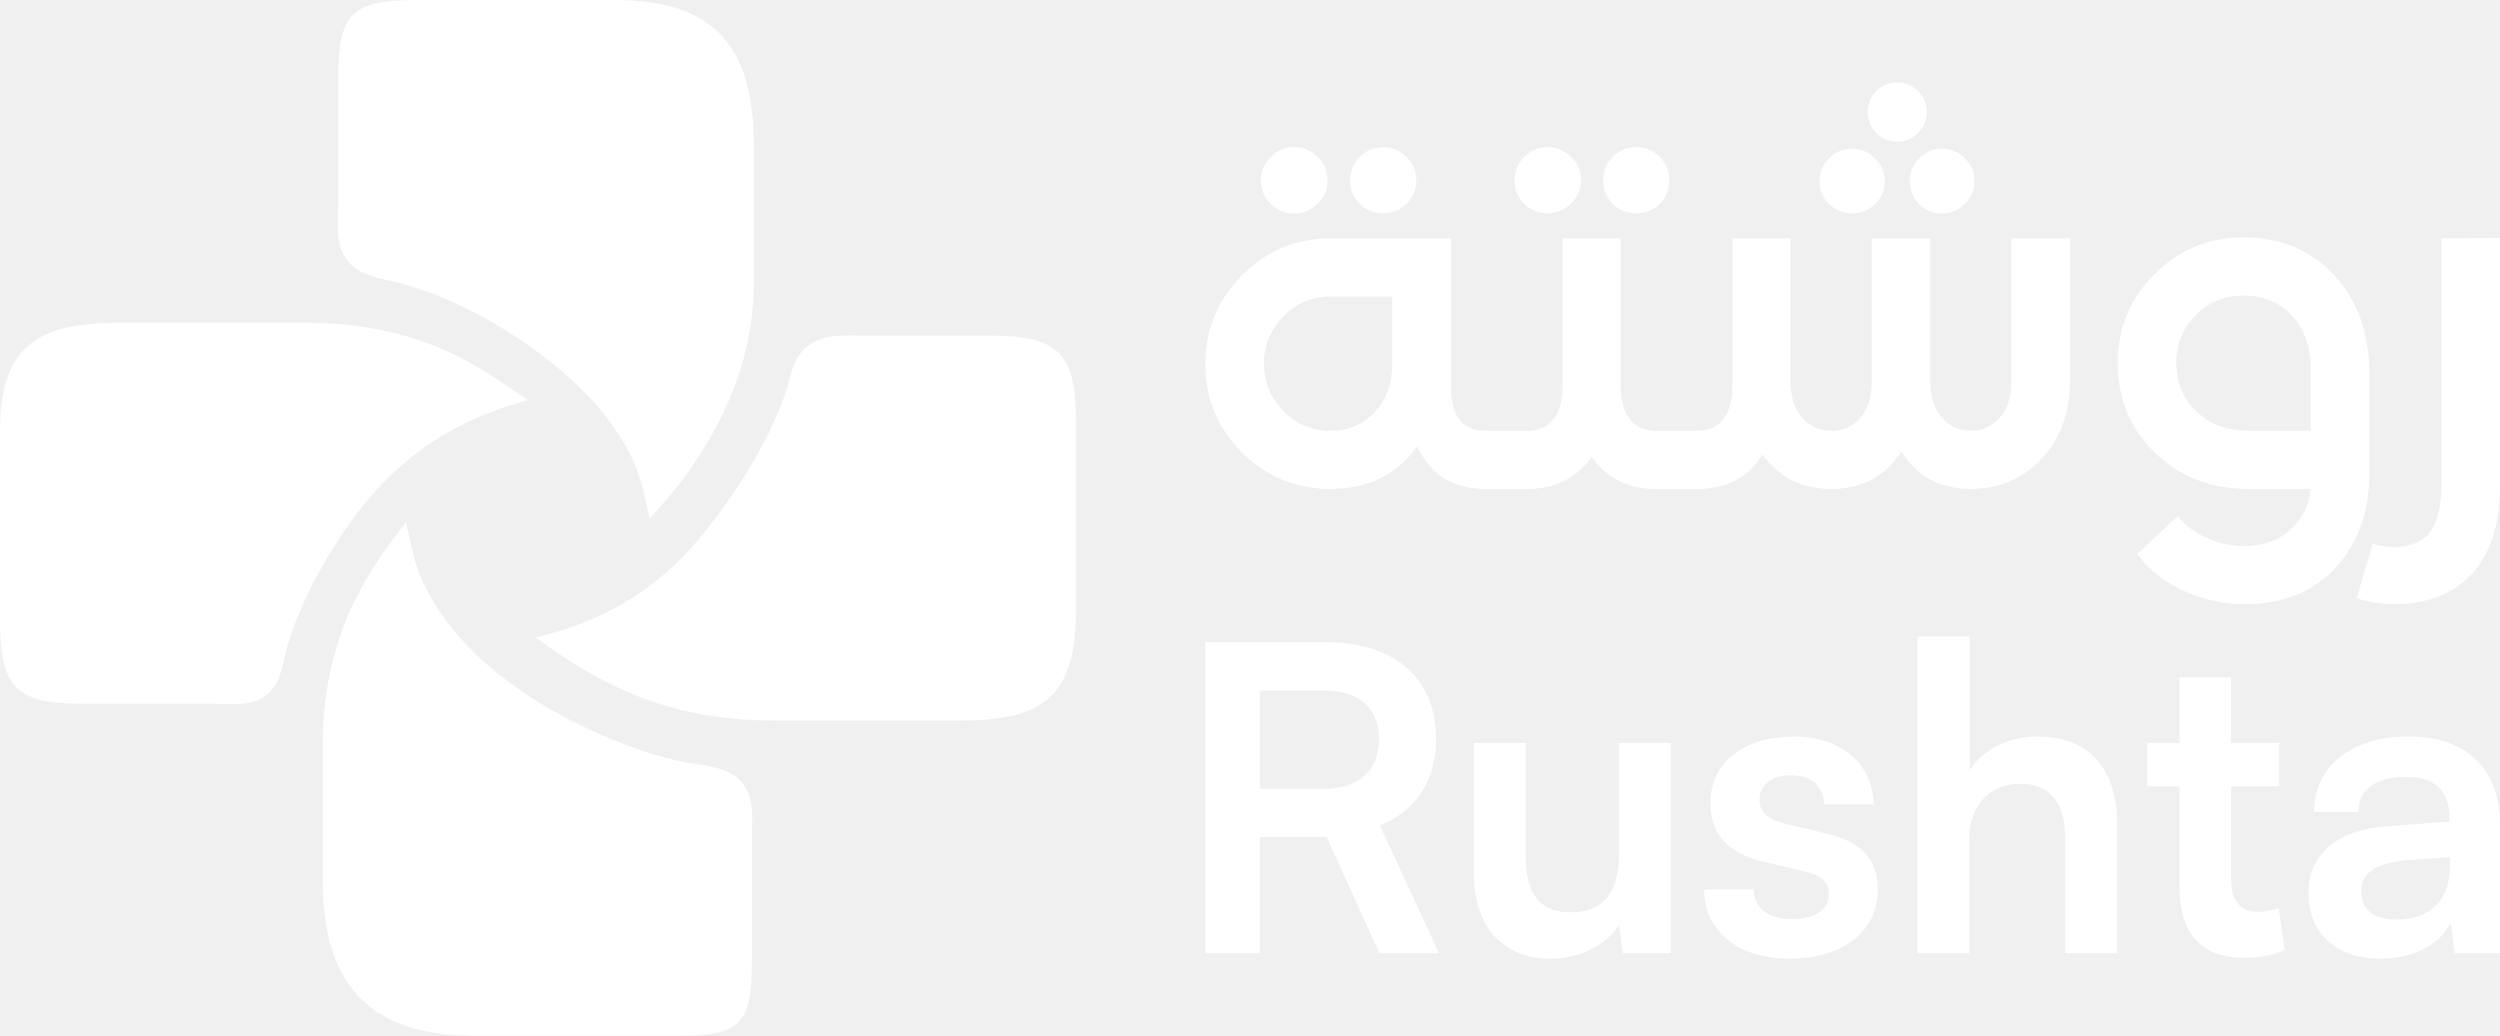
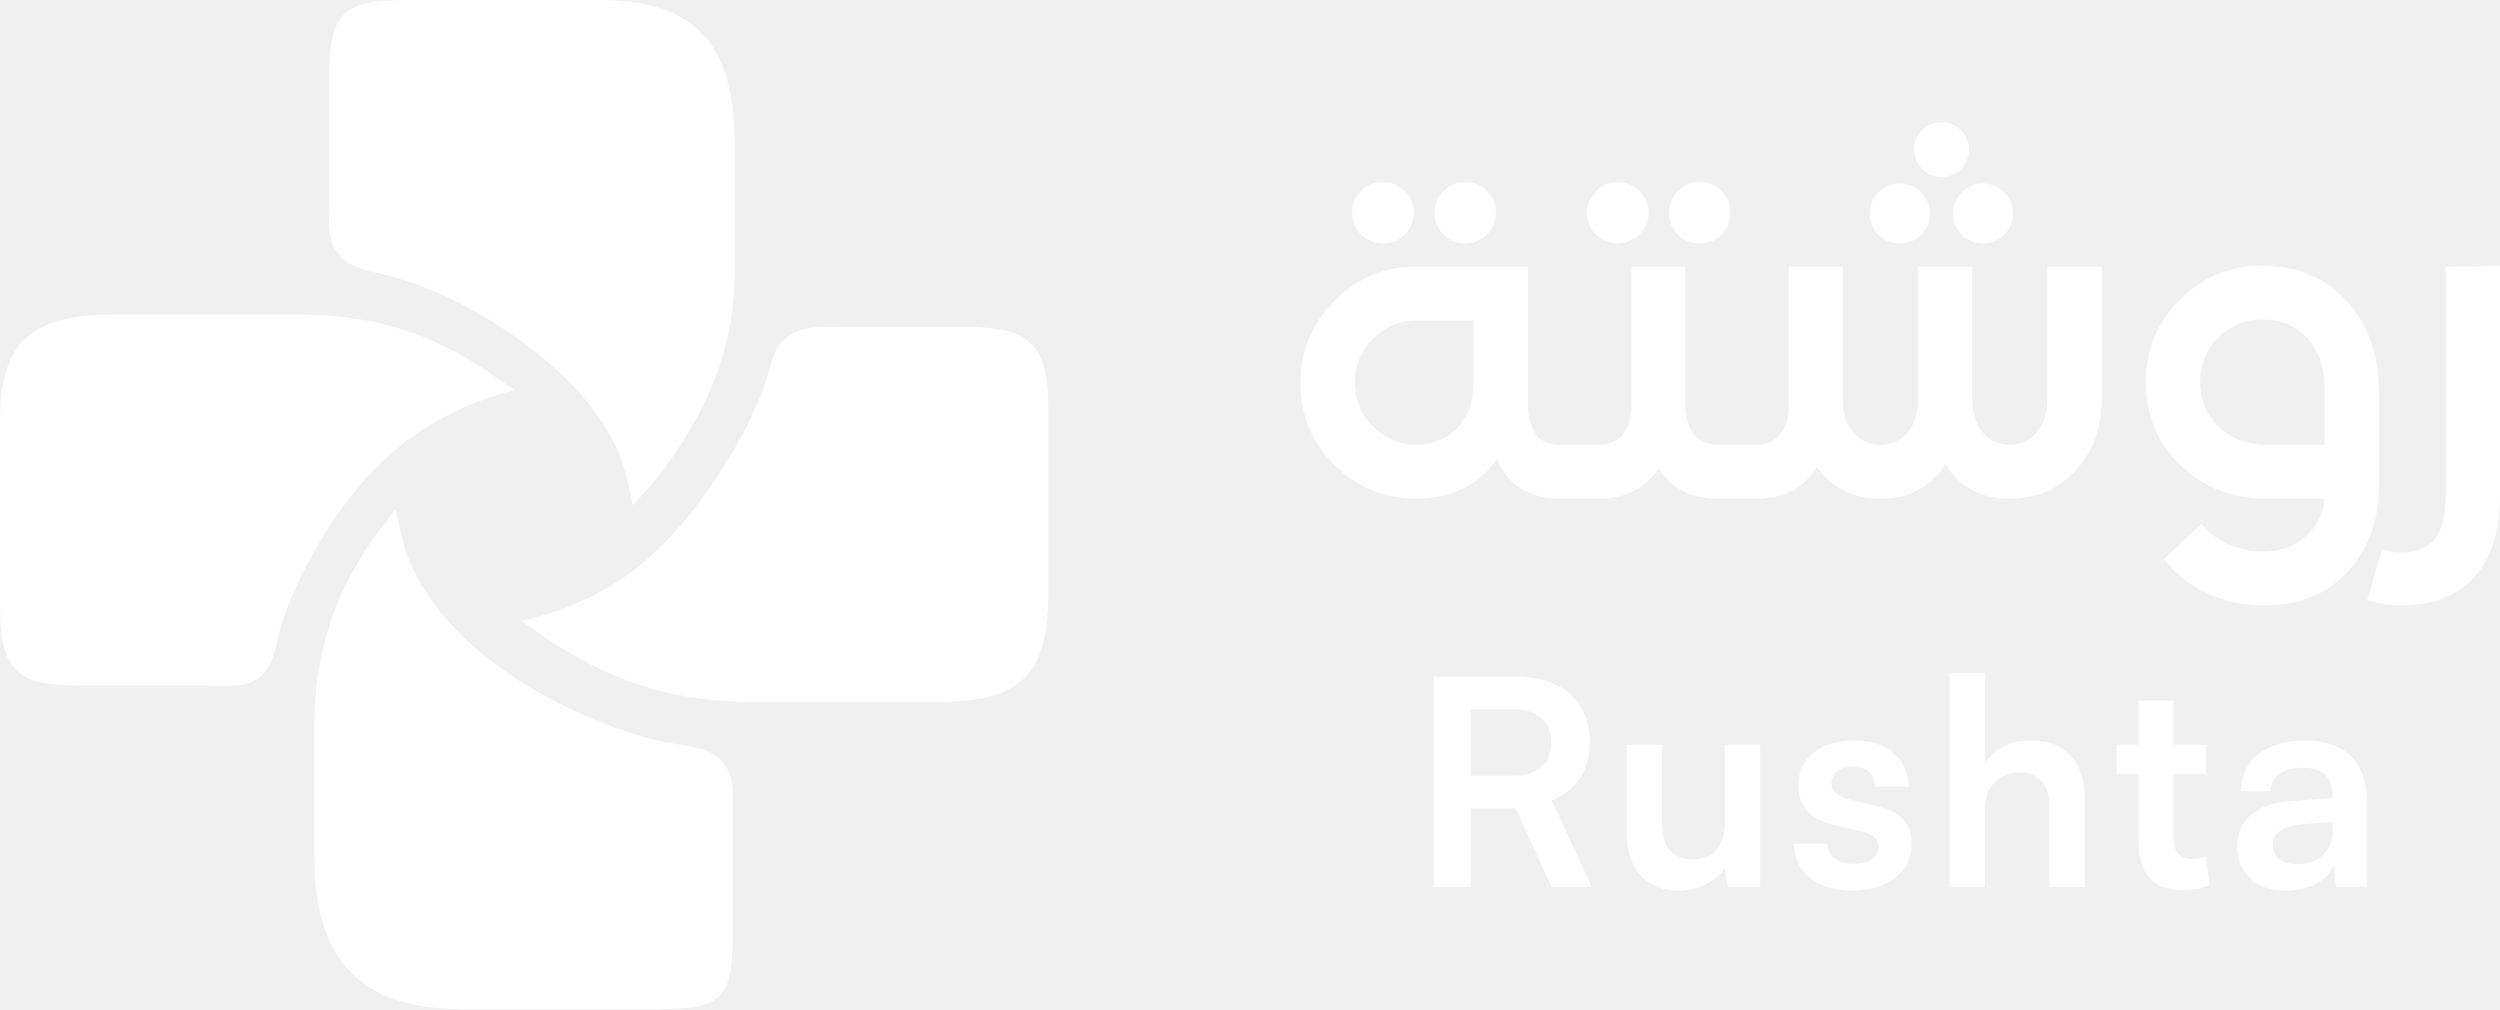
- <svg xmlns="http://www.w3.org/2000/svg" viewBox="0 0 840.88 348.37" width="840.88" height="348.37" role="img" aria-label="Rushta روشتة">
+ <svg xmlns="http://www.w3.org/2000/svg" viewBox="0 0 495.48 200" width="495.48" height="200" role="img" aria-label="Rushta روشتة">
  <g id="mark">
-     <path fill="#FFFFFF" d="M136.58 175.6C137.93 181.56 138.85 187.63 141.2 193.3C151.3 217.61 175.45 234.86 198.61 245.54C207.9 249.82 217.64 253.44 227.6 255.8C233 257.08 239.03 257.25 244.18 259.35C246.79 260.41 249.07 262.24 250.58 264.62C253.86 269.78 252.89 276.67 252.89 282.49L252.89 323.32C252.89 344.86 248.94 348.37 227.48 348.37L159.65 348.37C124.09 348.37 108.56 331.12 108.56 295.99L108.56 250.32C108.56 231.84 112.54 214.43 121.38 198.07C124.25 192.76 127.51 187.59 131.17 182.8C133 180.41 138.38 173.2 136.58 175.6Z" />
-     <path fill="#FFFFFF" d="M218.54 174.43C216.97 167.7 215.84 161.21 212.96 154.92C203.39 134.06 181.81 117.28 162.18 106.49C154.05 102.02 145.29 98.38 136.4 95.74C131.56 94.29 126.08 93.77 121.56 91.46C118.89 90.09 116.68 87.94 115.32 85.26C112.9 80.5 113.73 74.57 113.73 69.4L113.73 26.06C113.73 4.2 118.78 0 140.3 0L206.61 0C240.78 0 253.56 16.01 253.56 49.24L253.56 94.74C253.56 115.25 247.37 133.67 236.55 151.08C233.09 156.64 229.33 162.03 225.04 167C222.89 169.49 216.39 176.92 218.54 174.43Z" />
-     <path fill="#FFFFFF" d="M177.54 134.61C146.07 143.08 126.51 159.92 109.89 187.91C104.59 196.82 100.28 205.98 97.09 215.85C95.72 220.12 95.22 225.06 93.29 229.09C92.22 231.31 90.54 233.3 88.44 234.61C83.57 237.64 77.12 236.7 71.65 236.7L27.31 236.7C4.51 236.7 0 230.38 0 208.14L0 145.16C0 116.17 12.78 108.54 40.36 108.54L102.19 108.54C120.53 108.54 138.02 111.75 154.48 120.11C159.86 122.84 165.1 126.01 170.04 129.45C172.54 131.18 180.05 136.32 177.54 134.61Z" />
-     <path fill="#FFFFFF" d="M180.12 214.43C213.6 206.37 231.69 189.41 250.01 160.79C255.56 152.14 260.24 142.95 263.85 133.33C265.4 129.22 265.94 124.41 268.09 120.58C269.41 118.23 271.48 116.3 273.84 115.02C279.15 112.14 286.14 112.9 291.98 112.9L333.63 112.9C356.12 112.9 361.88 119.18 361.88 141.47L361.88 205.44C361.88 234.33 350.85 242.37 322.81 242.37L260.48 242.37C240.66 242.37 222.53 238.73 204.74 229.78C199.02 226.91 193.36 223.62 188.1 219.97C185.44 218.13 177.45 212.6 180.12 214.43Z" />
+     <path fill="#FFFFFF" d="M78.41 100.81C79.19 104.23 79.71 107.72 81.07 110.97C86.86 124.93 100.73 134.84 114.02 140.96C119.36 143.42 124.95 145.5 130.67 146.86C133.77 147.59 137.23 147.69 140.18 148.89C141.68 149.5 142.99 150.55 143.86 151.92C145.74 154.88 145.19 158.84 145.19 162.18L145.19 185.62C145.19 197.98 142.91 200 130.6 200L91.65 200C71.24 200 62.32 190.1 62.32 169.93L62.32 143.71C62.32 133.1 64.61 123.1 69.68 113.71C71.33 110.67 73.2 107.7 75.31 104.94C76.35 103.58 79.44 99.43 78.41 100.81Z" />
+     <path fill="#FFFFFF" d="M125.46 100.14C124.56 96.27 123.92 92.55 122.26 88.94C116.77 76.96 104.38 67.33 93.11 61.14C88.44 58.57 83.41 56.48 78.31 54.96C75.53 54.13 72.38 53.83 69.79 52.51C68.25 51.72 66.99 50.49 66.21 48.95C64.82 46.21 65.29 42.81 65.29 39.84L65.29 14.96C65.29 2.41 68.19 0 80.55 0L118.62 0C138.23 0 145.57 9.19 145.57 28.27L145.57 54.39C145.57 66.16 142.02 76.74 135.8 86.73C133.82 89.93 131.66 93.02 129.2 95.87C127.96 97.3 124.23 101.57 125.46 100.14Z" />
+     <path fill="#FFFFFF" d="M101.93 77.28C83.86 82.15 72.63 91.81 63.09 107.88C60.04 113 57.57 118.25 55.74 123.92C54.95 126.37 54.67 129.21 53.56 131.52C52.95 132.8 51.98 133.94 50.78 134.69C47.98 136.43 44.28 135.89 41.13 135.89L15.68 135.89C2.59 135.89 0 132.26 0 119.5L0 83.34C0 66.69 7.34 62.31 23.17 62.31L58.67 62.31C69.19 62.31 79.24 64.15 88.69 68.96C91.77 70.52 94.78 72.34 97.62 74.32C99.05 75.31 103.37 78.26 101.93 77.28Z" />
+     <path fill="#FFFFFF" d="M103.41 123.11C122.63 118.48 133.01 108.74 143.53 92.31C146.72 87.34 149.4 82.07 151.48 76.54C152.37 74.18 152.67 71.42 153.91 69.23C154.67 67.88 155.85 66.77 157.21 66.03C160.26 64.38 164.27 64.82 167.63 64.82L191.54 64.82C204.45 64.82 207.75 68.42 207.75 81.22L207.75 117.94C207.75 134.53 201.42 139.14 185.33 139.14L149.54 139.14C138.17 139.14 127.76 137.06 117.54 131.92C114.26 130.27 111.01 128.38 107.99 126.29C106.46 125.23 101.87 122.06 103.41 123.11Z" />
  </g>
  <g id="arabic" aria-label="روشتة">
-     <path id="arabic-letters" fill="#FFFFFF" d="M417.89 92.49C426.09 84.28 435.98 80.18 447.55 80.18L488 80.18L488 130.07C488 139.95 491.93 144.9 499.79 144.9L504.85 144.9L504.85 164.45L499.79 164.45C488.67 164.45 480.98 159.67 476.71 150.12C469.85 159.67 460.13 164.45 447.55 164.45C435.87 164.45 425.92 160.34 417.72 152.14C409.52 143.94 405.42 134.06 405.42 122.48C405.42 110.8 409.58 100.8 417.89 92.49ZM425.14 122.31C425.14 128.49 427.33 133.8 431.71 138.24C436.09 142.68 441.37 144.9 447.55 144.9C453.51 144.9 458.45 142.82 462.38 138.66C466.31 134.5 468.28 129.06 468.28 122.31L468.28 99.73L447.55 99.73C441.37 99.73 436.09 101.95 431.71 106.39C427.33 110.83 425.14 116.14 425.14 122.31ZM501.48 144.9L513.61 144.9C517.54 144.9 520.52 143.58 522.54 140.94C524.57 138.3 525.58 134.67 525.58 130.07L525.58 80.18L545.13 80.18L545.13 130.07C545.13 134.67 546.14 138.3 548.16 140.94C550.18 143.58 553.1 144.9 556.92 144.9L569.22 144.9L569.22 164.45L556.92 164.45C547.6 164.45 540.41 160.85 535.35 153.66C530.3 160.85 523.05 164.45 513.61 164.45L501.48 164.45ZM570.91 144.9C574.73 144.9 577.65 143.58 579.67 140.94C581.7 138.3 582.71 134.67 582.71 130.07L582.71 80.18L602.26 80.18L602.26 128.21C602.26 133.38 603.55 137.45 606.13 140.43C608.72 143.41 611.97 144.9 615.91 144.9C619.95 144.9 623.24 143.44 625.76 140.52C628.29 137.59 629.56 133.49 629.56 128.21L629.56 80.18L649.27 80.18L649.27 128.21C649.27 133.38 650.56 137.45 653.15 140.43C655.73 143.41 658.99 144.9 662.92 144.9C666.86 144.9 670.11 143.41 672.7 140.43C675.28 137.45 676.57 133.38 676.57 128.21L676.57 80.18L696.29 80.18L696.29 128.21C696.18 139 692.95 147.73 686.6 154.42C680.25 161.1 672.36 164.45 662.92 164.45C652.47 164.45 644.67 160.23 639.5 151.81C634.22 160.23 626.35 164.45 615.91 164.45C606.02 164.45 598.32 160.57 592.82 152.82C588.21 160.57 580.91 164.45 570.91 164.45L565.85 164.45L565.85 144.9ZM724.77 92.15C732.97 83.95 742.91 79.85 754.6 79.85C767.07 79.85 777.24 84.09 785.1 92.57C792.97 101.05 796.9 111.98 796.9 125.35L796.9 159.73C796.9 172.31 793.13 182.7 785.61 190.9C778.08 199.1 767.86 203.21 754.94 203.21C747.86 203.21 741.06 201.72 734.54 198.74C728.03 195.76 722.8 191.63 718.87 186.35L732.52 173.55C734.99 176.69 738.25 179.16 742.3 180.96C746.34 182.76 750.5 183.66 754.77 183.66C761.17 183.66 766.4 181.8 770.44 178.1C774.48 174.39 776.73 169.84 777.18 164.45L756.28 164.45C743.7 164.45 733.22 160.4 724.85 152.31C716.48 144.22 712.3 134.11 712.3 121.98C712.3 110.29 716.46 100.35 724.77 92.15ZM738.93 138.49C743.42 142.76 749.21 144.9 756.28 144.9L777.18 144.9L777.18 123.66C777.18 116.58 775.1 110.77 770.95 106.22C766.79 101.67 761.34 99.4 754.6 99.4C748.31 99.4 742.97 101.59 738.59 105.97C734.21 110.35 732.02 115.69 732.02 121.98C732.02 128.72 734.32 134.22 738.93 138.49ZM798.08 182.81C800.44 183.6 802.63 183.99 804.65 183.99C810.6 183.99 814.85 182.31 817.37 178.94C819.9 175.57 821.17 170.29 821.17 163.1L821.17 80.18L840.88 80.02L840.88 163.1C840.88 176.24 837.74 186.21 831.45 193.01C825.15 199.81 816.39 203.21 805.16 203.21C800.66 203.21 796.5 202.53 792.69 201.18Z" />
-     <path id="arabic-dots" fill="#FFFFFF" d="M424.13 60.64C424.13 57.6 425.22 54.99 427.41 52.8C429.6 50.61 432.22 49.51 435.25 49.51C438.4 49.51 441.06 50.61 443.25 52.8C445.45 54.99 446.54 57.6 446.54 60.64C446.54 63.78 445.45 66.42 443.25 68.56C441.06 70.69 438.4 71.76 435.25 71.76C432.22 71.76 429.6 70.69 427.41 68.56C425.22 66.42 424.13 63.78 424.13 60.64ZM454.12 60.64C454.12 57.6 455.19 54.99 457.33 52.8C459.46 50.61 462.1 49.51 465.25 49.51C468.28 49.51 470.89 50.61 473.08 52.8C475.27 54.99 476.37 57.6 476.37 60.64C476.37 63.78 475.27 66.42 473.08 68.56C470.89 70.69 468.28 71.76 465.25 71.76C462.1 71.76 459.46 70.69 457.33 68.56C455.19 66.42 454.12 63.78 454.12 60.64ZM539.23 60.64C539.23 57.6 540.3 54.99 542.43 52.8C544.56 50.61 547.2 49.51 550.35 49.51C553.5 49.51 556.14 50.61 558.27 52.8C560.41 54.99 561.47 57.6 561.47 60.64C561.47 63.78 560.41 66.42 558.27 68.56C556.14 70.69 553.5 71.76 550.35 71.76C547.2 71.76 544.56 70.69 542.43 68.56C540.3 66.42 539.23 63.78 539.23 60.64ZM512.77 52.72C514.9 50.58 517.49 49.51 520.52 49.51C523.56 49.51 526.2 50.61 528.44 52.8C530.69 54.99 531.81 57.6 531.81 60.64C531.81 63.67 530.69 66.25 528.44 68.39C526.2 70.63 523.56 71.76 520.52 71.76C517.49 71.76 514.88 70.69 512.69 68.56C510.49 66.42 509.4 63.78 509.4 60.64C509.4 57.6 510.52 54.96 512.77 52.72ZM615.23 53.22C617.37 51.09 619.95 50.02 622.98 50.02C625.9 50.02 628.46 51.09 630.65 53.22C632.84 55.36 633.94 57.94 633.94 60.97C633.94 64.01 632.87 66.53 630.74 68.56C628.6 70.69 626.02 71.76 622.98 71.76C619.95 71.76 617.37 70.72 615.23 68.64C613.1 66.56 612.03 64.01 612.03 60.97C612.03 57.94 613.1 55.36 615.23 53.22ZM645.57 53.22C647.59 51.09 650.12 50.02 653.15 50.02C656.18 50.02 658.77 51.09 660.9 53.22C663.04 55.36 664.1 57.94 664.1 60.97C664.1 64.01 663.04 66.53 660.9 68.56C658.77 70.69 656.18 71.76 653.15 71.76C650.12 71.76 647.56 70.72 645.48 68.64C643.4 66.56 642.36 64.01 642.36 60.97C642.36 57.94 643.43 55.36 645.57 53.22ZM631.07 30.64C632.98 28.73 635.34 27.77 638.15 27.77C640.85 27.77 643.18 28.73 645.14 30.64C647.11 32.55 648.09 34.91 648.09 37.72C648.09 40.41 647.11 42.74 645.14 44.71C643.18 46.68 640.85 47.66 638.15 47.66C635.34 47.66 632.98 46.68 631.07 44.71C629.16 42.74 628.21 40.41 628.21 37.72C628.21 34.91 629.16 32.55 631.07 30.64Z" />
+     <path id="arabic-letters" fill="#FFFFFF" d="M264.56 59.55C269.04 55.07 274.44 52.84 280.75 52.84L302.83 52.84L302.83 80.07C302.83 85.47 304.98 88.16 309.27 88.16L312.03 88.16L312.03 98.84L309.27 98.84C303.2 98.84 299 96.23 296.67 91.02C292.93 96.23 287.62 98.84 280.75 98.84C274.38 98.84 268.95 96.6 264.47 92.12C259.99 87.64 257.75 82.25 257.75 75.93C257.75 69.55 260.02 64.09 264.56 59.55ZM268.52 75.84C268.52 79.21 269.71 82.11 272.11 84.53C274.5 86.95 277.38 88.16 280.75 88.16C284 88.16 286.7 87.03 288.85 84.76C291 82.49 292.07 79.52 292.07 75.84L292.07 63.51L280.75 63.51C277.38 63.51 274.5 64.72 272.11 67.14C269.71 69.56 268.52 72.46 268.52 75.84ZM310.19 88.16L316.82 88.16C318.96 88.16 320.59 87.44 321.69 86C322.8 84.56 323.35 82.58 323.35 80.07L323.35 52.84L334.02 52.84L334.02 80.07C334.02 82.58 334.57 84.56 335.68 86C336.78 87.44 338.38 88.16 340.46 88.16L347.18 88.16L347.18 98.84L340.46 98.84C335.37 98.84 331.45 96.87 328.69 92.95C325.93 96.87 321.97 98.84 316.82 98.84L310.19 98.84ZM348.1 88.16C350.18 88.16 351.78 87.44 352.88 86C353.99 84.56 354.54 82.58 354.54 80.07L354.54 52.84L365.21 52.84L365.21 79.06C365.21 81.88 365.92 84.1 367.33 85.73C368.74 87.35 370.52 88.16 372.66 88.16C374.87 88.16 376.66 87.37 378.04 85.77C379.42 84.18 380.11 81.94 380.11 79.06L380.11 52.84L390.88 52.84L390.88 79.06C390.88 81.88 391.58 84.1 392.99 85.73C394.4 87.35 396.18 88.16 398.33 88.16C400.48 88.16 402.26 87.35 403.67 85.73C405.08 84.1 405.78 81.88 405.78 79.06L405.78 52.84L416.55 52.84L416.55 79.06C416.48 84.94 414.72 89.71 411.26 93.36C407.79 97.01 403.48 98.84 398.33 98.84C392.63 98.84 388.36 96.54 385.54 91.94C382.66 96.54 378.37 98.84 372.66 98.84C367.26 98.84 363.06 96.72 360.06 92.49C357.54 96.72 353.56 98.84 348.1 98.84L345.34 98.84L345.34 88.16ZM432.09 59.37C436.57 54.89 442 52.65 448.38 52.65C455.19 52.65 460.74 54.97 465.03 59.6C469.32 64.23 471.47 70.19 471.47 77.49L471.47 96.26C471.47 103.13 469.42 108.8 465.31 113.28C461.2 117.76 455.62 120 448.56 120C444.7 120 440.99 119.18 437.43 117.56C433.87 115.93 431.02 113.68 428.87 110.8L436.33 103.8C437.68 105.52 439.45 106.87 441.66 107.85C443.87 108.83 446.14 109.32 448.47 109.32C451.97 109.32 454.82 108.31 457.03 106.29C459.23 104.26 460.46 101.78 460.71 98.84L449.3 98.84C442.43 98.84 436.71 96.63 432.14 92.21C427.57 87.8 425.29 82.28 425.29 75.65C425.29 69.27 427.56 63.85 432.09 59.37ZM439.82 84.67C442.28 87 445.43 88.16 449.3 88.16L460.71 88.16L460.71 76.57C460.71 72.71 459.57 69.53 457.3 67.05C455.03 64.57 452.06 63.32 448.38 63.32C444.94 63.32 442.03 64.52 439.64 66.91C437.25 69.3 436.05 72.22 436.05 75.65C436.05 79.33 437.31 82.34 439.82 84.67ZM472.11 108.86C473.4 109.29 474.6 109.51 475.7 109.51C478.95 109.51 481.27 108.59 482.65 106.75C484.03 104.91 484.72 102.03 484.72 98.1L484.72 52.84L495.48 52.74L495.48 98.1C495.48 105.28 493.76 110.72 490.33 114.43C486.9 118.14 482.11 120 475.98 120C473.52 120 471.26 119.63 469.17 118.89Z" />
+     <path id="arabic-dots" fill="#FFFFFF" d="M267.97 42.16C267.97 40.51 268.56 39.08 269.76 37.89C270.96 36.69 272.38 36.09 274.04 36.09C275.76 36.09 277.21 36.69 278.41 37.89C279.6 39.08 280.2 40.51 280.2 42.16C280.2 43.88 279.6 45.32 278.41 46.49C277.21 47.65 275.76 48.24 274.04 48.24C272.38 48.24 270.96 47.65 269.76 46.49C268.56 45.32 267.97 43.88 267.97 42.16ZM284.34 42.16C284.34 40.51 284.92 39.08 286.09 37.89C287.26 36.69 288.7 36.09 290.41 36.09C292.07 36.09 293.5 36.69 294.69 37.89C295.89 39.08 296.49 40.51 296.49 42.16C296.49 43.88 295.89 45.32 294.69 46.49C293.5 47.65 292.07 48.24 290.41 48.24C288.7 48.24 287.26 47.65 286.09 46.49C284.92 45.32 284.34 43.88 284.34 42.16ZM330.8 42.16C330.8 40.51 331.38 39.08 332.55 37.89C333.72 36.69 335.16 36.09 336.87 36.09C338.59 36.09 340.03 36.69 341.2 37.89C342.36 39.08 342.95 40.51 342.95 42.16C342.95 43.88 342.36 45.32 341.2 46.49C340.03 47.65 338.59 48.24 336.87 48.24C335.16 48.24 333.72 47.65 332.55 46.49C331.38 45.32 330.8 43.88 330.8 42.16ZM316.36 37.84C317.52 36.67 318.93 36.09 320.59 36.09C322.25 36.09 323.69 36.69 324.91 37.89C326.14 39.08 326.75 40.51 326.75 42.16C326.75 43.82 326.14 45.23 324.91 46.4C323.69 47.62 322.25 48.24 320.59 48.24C318.93 48.24 317.51 47.65 316.31 46.49C315.12 45.32 314.52 43.88 314.52 42.16C314.52 40.51 315.13 39.07 316.36 37.84ZM372.29 38.12C373.46 36.95 374.87 36.37 376.53 36.37C378.12 36.37 379.52 36.95 380.71 38.12C381.91 39.28 382.51 40.69 382.51 42.35C382.51 44 381.92 45.38 380.76 46.49C379.59 47.65 378.18 48.24 376.53 48.24C374.87 48.24 373.46 47.67 372.29 46.53C371.13 45.4 370.55 44 370.55 42.35C370.55 40.69 371.13 39.28 372.29 38.12ZM388.85 38.12C389.96 36.95 391.34 36.37 392.99 36.37C394.65 36.37 396.06 36.95 397.23 38.12C398.39 39.28 398.97 40.69 398.97 42.35C398.97 44 398.39 45.38 397.23 46.49C396.06 47.65 394.65 48.24 392.99 48.24C391.34 48.24 389.94 47.67 388.81 46.53C387.67 45.4 387.11 44 387.11 42.35C387.11 40.69 387.69 39.28 388.85 38.12ZM380.94 25.79C381.98 24.75 383.27 24.22 384.81 24.22C386.28 24.22 387.55 24.75 388.62 25.79C389.7 26.83 390.23 28.12 390.23 29.65C390.23 31.12 389.7 32.4 388.62 33.47C387.55 34.54 386.28 35.08 384.81 35.08C383.27 35.08 381.98 34.54 380.94 33.47C379.9 32.4 379.38 31.12 379.38 29.65C379.38 28.12 379.9 26.83 380.94 25.79Z" />
  </g>
-   <path id="english" aria-label="Rushta" fill="#FFFFFF" d="M423.74 320.6L423.74 281.52L446.22 281.52L463.97 320.6L484.01 320.6L464.11 277.65C476.42 272.64 483.01 262.62 483.01 248.59C483.01 227.98 469.12 215.95 445.36 215.95L405.42 215.95L405.42 320.6ZM423.74 232.27L445.36 232.27C456.96 232.27 463.83 238.14 463.83 248.59C463.83 259.18 456.96 265.34 445.36 265.34L423.74 265.34ZM544.56 249.88L544.56 286.96C544.56 300.41 539.27 306.85 528.24 306.85C518.51 306.85 513.21 301.41 513.21 287.96L513.21 249.88L495.75 249.88L495.75 294.11C495.75 311.43 505.34 322.46 521.66 322.46C531.11 322.46 540.27 317.88 544.56 311.15L545.85 320.6L562.03 320.6L562.03 249.88ZM573.19 299.12C573.19 313.01 584.36 322.46 601.97 322.46C619.43 322.46 631.6 313.58 631.6 299.27C631.6 288.39 625.59 282.95 613.7 280.23L600.96 277.22C594.95 275.79 591.8 273.21 591.8 269.2C591.8 263.91 595.81 260.76 602.68 260.76C609.41 260.76 613.42 264.62 613.56 270.64L630.17 270.64C630.02 256.89 619.29 247.73 603.4 247.73C587.08 247.73 575.34 256.03 575.34 269.92C575.34 281.23 581.5 287.24 594.24 290.1L606.98 293.11C613.27 294.54 615.14 297.12 615.14 300.7C615.14 305.85 610.7 309.14 602.54 309.14C594.52 309.14 589.94 305.28 589.8 299.12ZM662.37 320.6L662.37 281.94C662.37 271.35 668.82 263.62 679.84 263.62C688.71 263.62 694.58 269.35 694.58 281.23L694.58 320.6L712.05 320.6L712.05 277.08C712.05 258.75 702.89 247.73 685.42 247.73C675.26 247.73 666.96 252.17 662.52 259.04L662.52 214.09L644.91 214.09L644.91 320.6ZM766.44 305.42C763.87 306.28 761.43 306.71 759.43 306.71C754.13 306.71 750.41 303.85 750.41 295.4L750.41 264.48L766.59 264.48L766.59 249.88L750.41 249.88L750.41 227.83L733.09 227.83L733.09 249.88L722.21 249.88L722.21 264.48L733.09 264.48L733.09 298.41C733.09 315.3 741.54 322.17 754.99 322.17C760 322.17 764.58 321.31 768.45 319.59ZM800.66 322.46C811.68 322.46 821.27 317.45 824.28 310.15L825.57 320.6L840.88 320.6L840.88 277.65C840.88 258.04 829.14 247.73 810.11 247.73C790.92 247.73 778.33 257.75 778.33 273.07L793.21 273.07C793.21 265.63 798.94 261.33 809.25 261.33C818.12 261.33 823.85 265.2 823.85 274.79L823.85 276.36L802.66 277.94C785.91 279.22 776.47 287.38 776.47 300.41C776.47 313.72 785.63 322.46 800.66 322.46ZM806.38 309.29C798.51 309.29 794.22 306.14 794.22 299.7C794.22 293.97 798.37 290.39 809.25 289.39L823.99 288.24L823.99 291.97C823.99 302.84 817.12 309.29 806.38 309.29Z" />
+   <path id="english" aria-label="Rushta" fill="#FFFFFF" d="M291.46 175.78L291.46 160.2L300.41 160.2L307.49 175.78L315.47 175.78L307.54 158.66C312.45 156.67 315.07 152.68 315.07 147.09C315.07 138.87 309.54 134.08 300.07 134.08L284.16 134.08L284.16 175.78ZM291.46 140.58L300.07 140.58C304.69 140.58 307.43 142.92 307.43 147.09C307.43 151.31 304.69 153.76 300.07 153.76L291.46 153.76ZM341.88 147.6L341.88 162.37C341.88 167.73 339.77 170.3 335.38 170.3C331.5 170.3 329.39 168.13 329.39 162.77L329.39 147.6L322.43 147.6L322.43 165.22C322.43 172.13 326.25 176.52 332.75 176.52C336.52 176.52 340.17 174.69 341.88 172.01L342.39 175.78L348.84 175.78L348.84 147.6ZM355.57 167.22C355.57 172.75 360.02 176.52 367.04 176.52C373.99 176.52 378.84 172.98 378.84 167.28C378.84 162.94 376.45 160.77 371.71 159.69L366.64 158.49C364.24 157.92 362.99 156.9 362.99 155.3C362.99 153.19 364.58 151.93 367.32 151.93C370 151.93 371.6 153.47 371.66 155.87L378.27 155.87C378.21 150.39 373.94 146.74 367.61 146.74C361.1 146.74 356.43 150.05 356.43 155.58C356.43 160.09 358.88 162.49 363.95 163.63L369.03 164.82C371.54 165.39 372.28 166.42 372.28 167.85C372.28 169.9 370.51 171.21 367.26 171.21C364.07 171.21 362.24 169.67 362.19 167.22ZM393.39 175.78L393.39 160.38C393.39 156.15 395.95 153.07 400.35 153.07C403.88 153.07 406.22 155.36 406.22 160.09L406.22 175.78L413.18 175.78L413.18 158.44C413.18 151.13 409.53 146.74 402.57 146.74C398.52 146.74 395.21 148.51 393.44 151.25L393.44 133.34L386.43 133.34L386.43 175.78ZM437.14 169.73C436.11 170.07 435.14 170.24 434.34 170.24C432.23 170.24 430.75 169.1 430.75 165.74L430.75 153.42L437.19 153.42L437.19 147.6L430.75 147.6L430.75 138.81L423.85 138.81L423.85 147.6L419.51 147.6L419.51 153.42L423.85 153.42L423.85 166.94C423.85 173.67 427.21 176.4 432.57 176.4C434.57 176.4 436.4 176.06 437.94 175.38ZM453.05 176.52C457.44 176.52 461.27 174.52 462.46 171.61L462.98 175.78L469.08 175.78L469.08 158.66C469.08 150.85 464.4 146.74 456.82 146.74C449.17 146.74 444.15 150.74 444.15 156.84L450.09 156.84C450.09 153.87 452.37 152.16 456.47 152.16C460.01 152.16 462.29 153.7 462.29 157.52L462.29 158.15L453.85 158.78C447.18 159.29 443.41 162.54 443.41 167.73C443.41 173.04 447.06 176.52 453.05 176.52ZM455.33 171.27C452.2 171.27 450.48 170.02 450.48 167.45C450.48 165.17 452.14 163.74 456.47 163.34L462.35 162.89L462.35 164.37C462.35 168.7 459.61 171.27 455.33 171.27Z" />
</svg>
